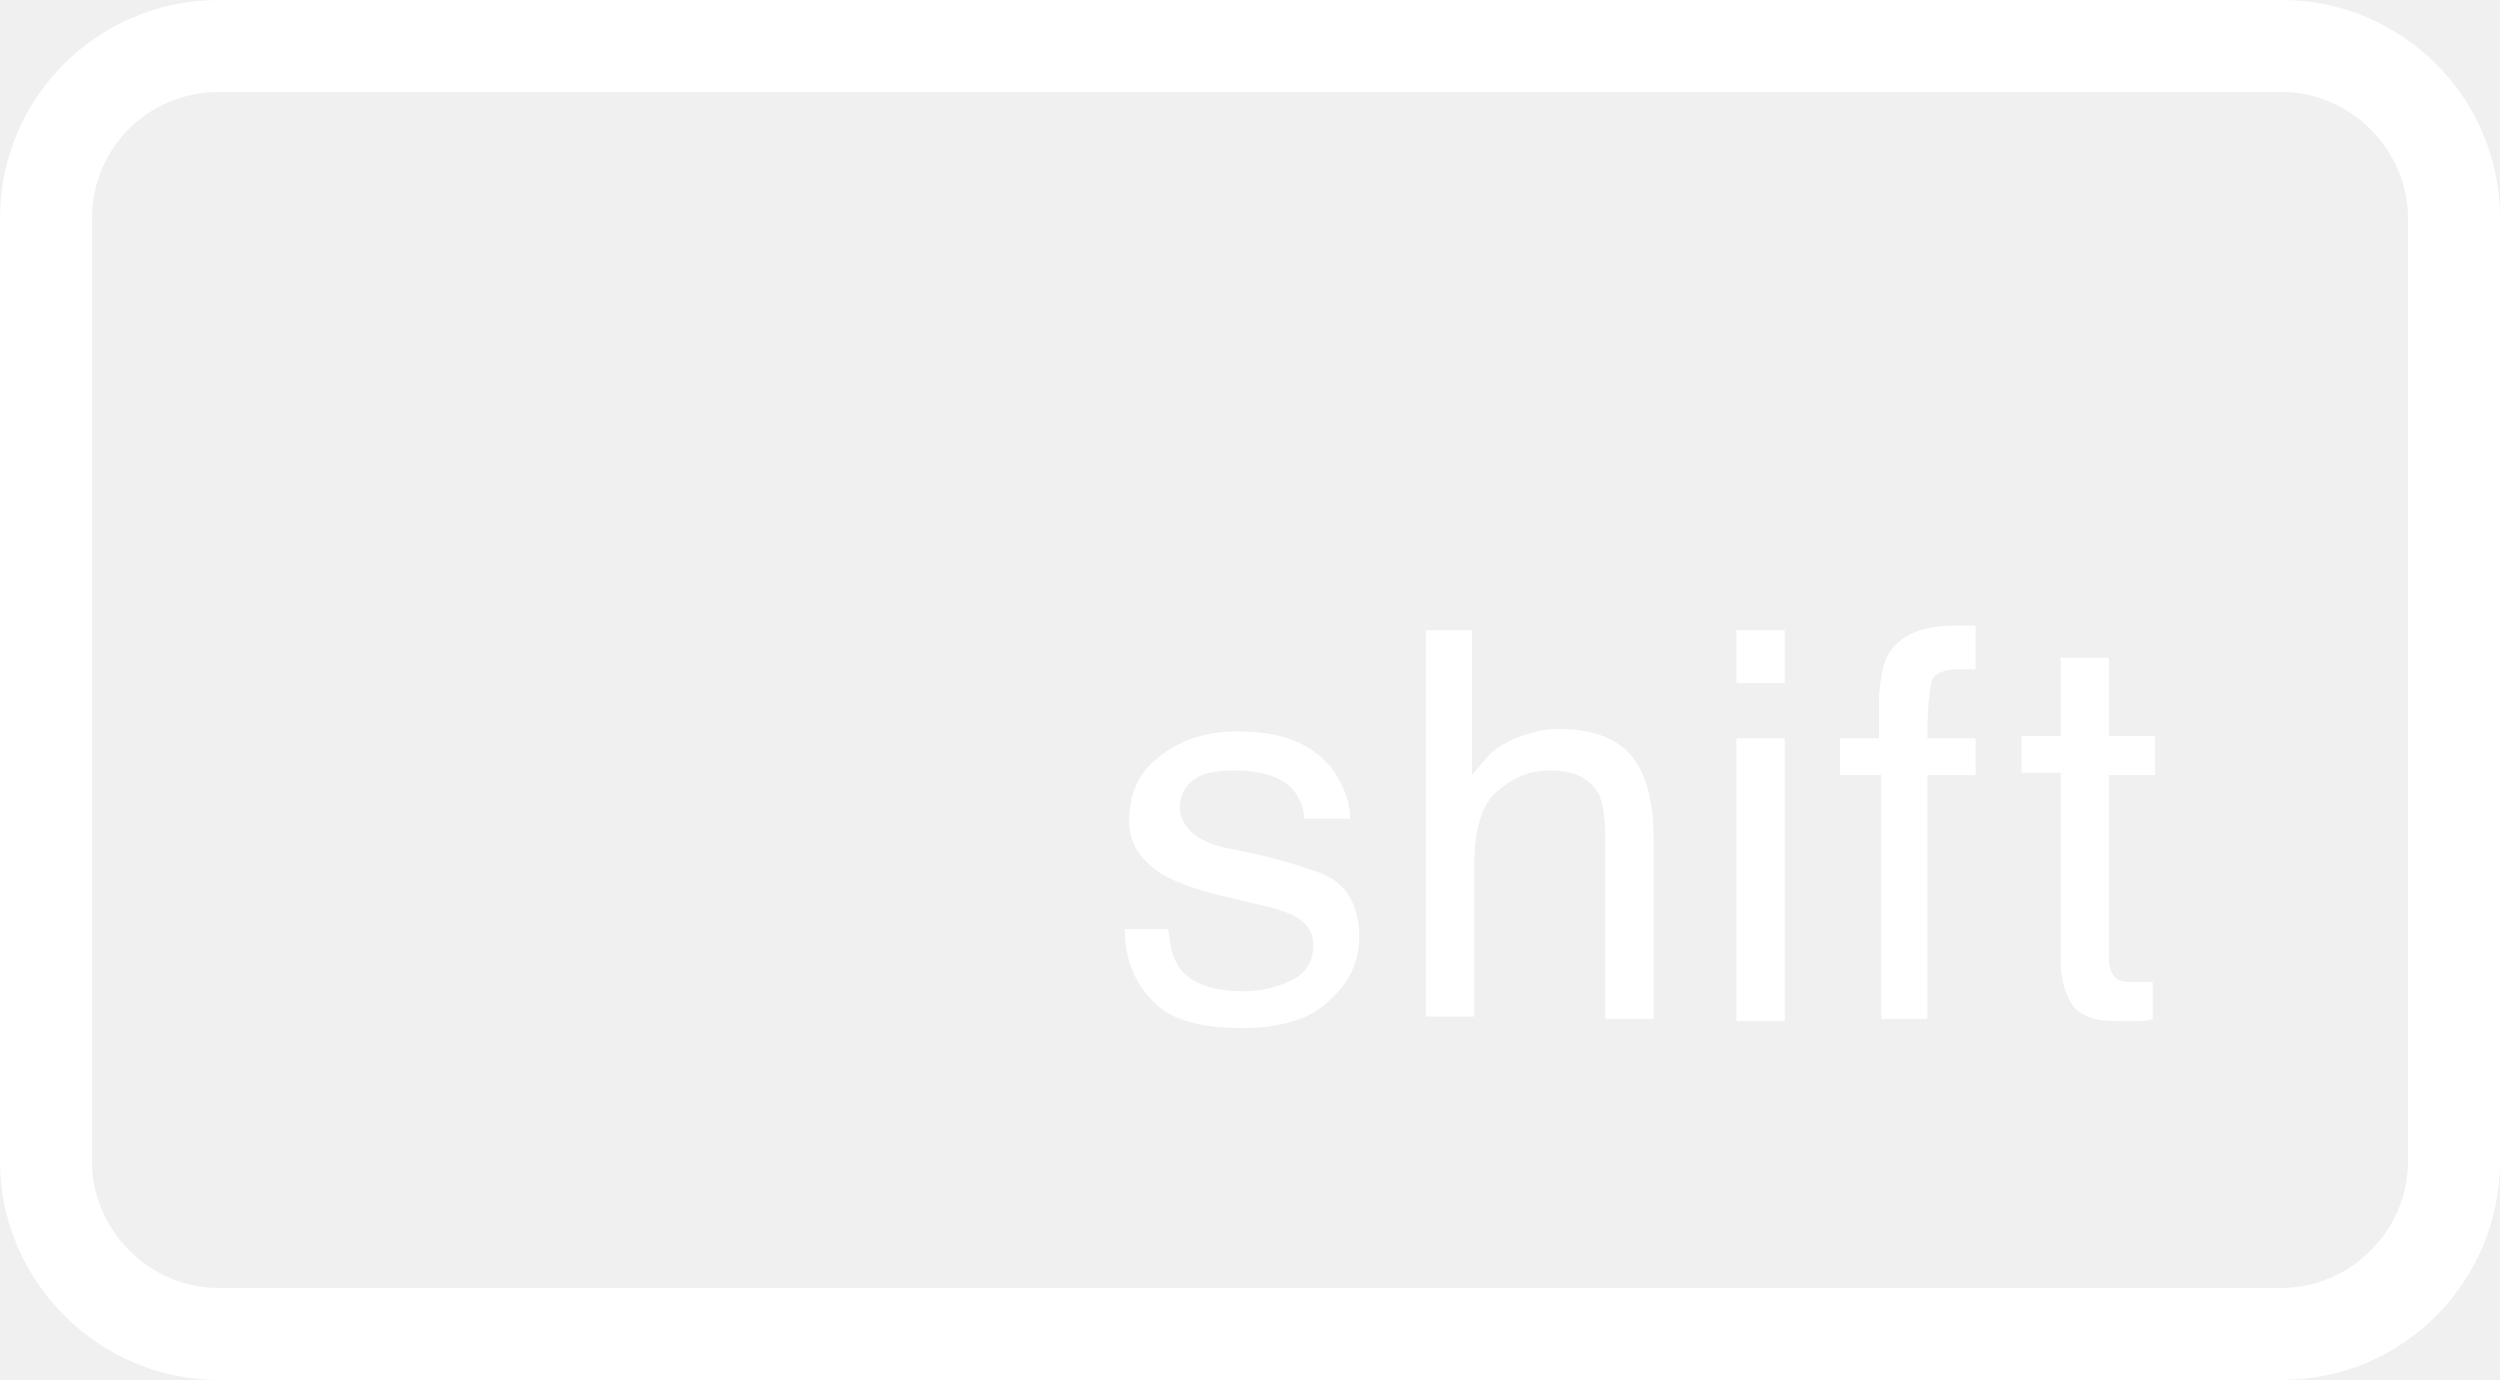
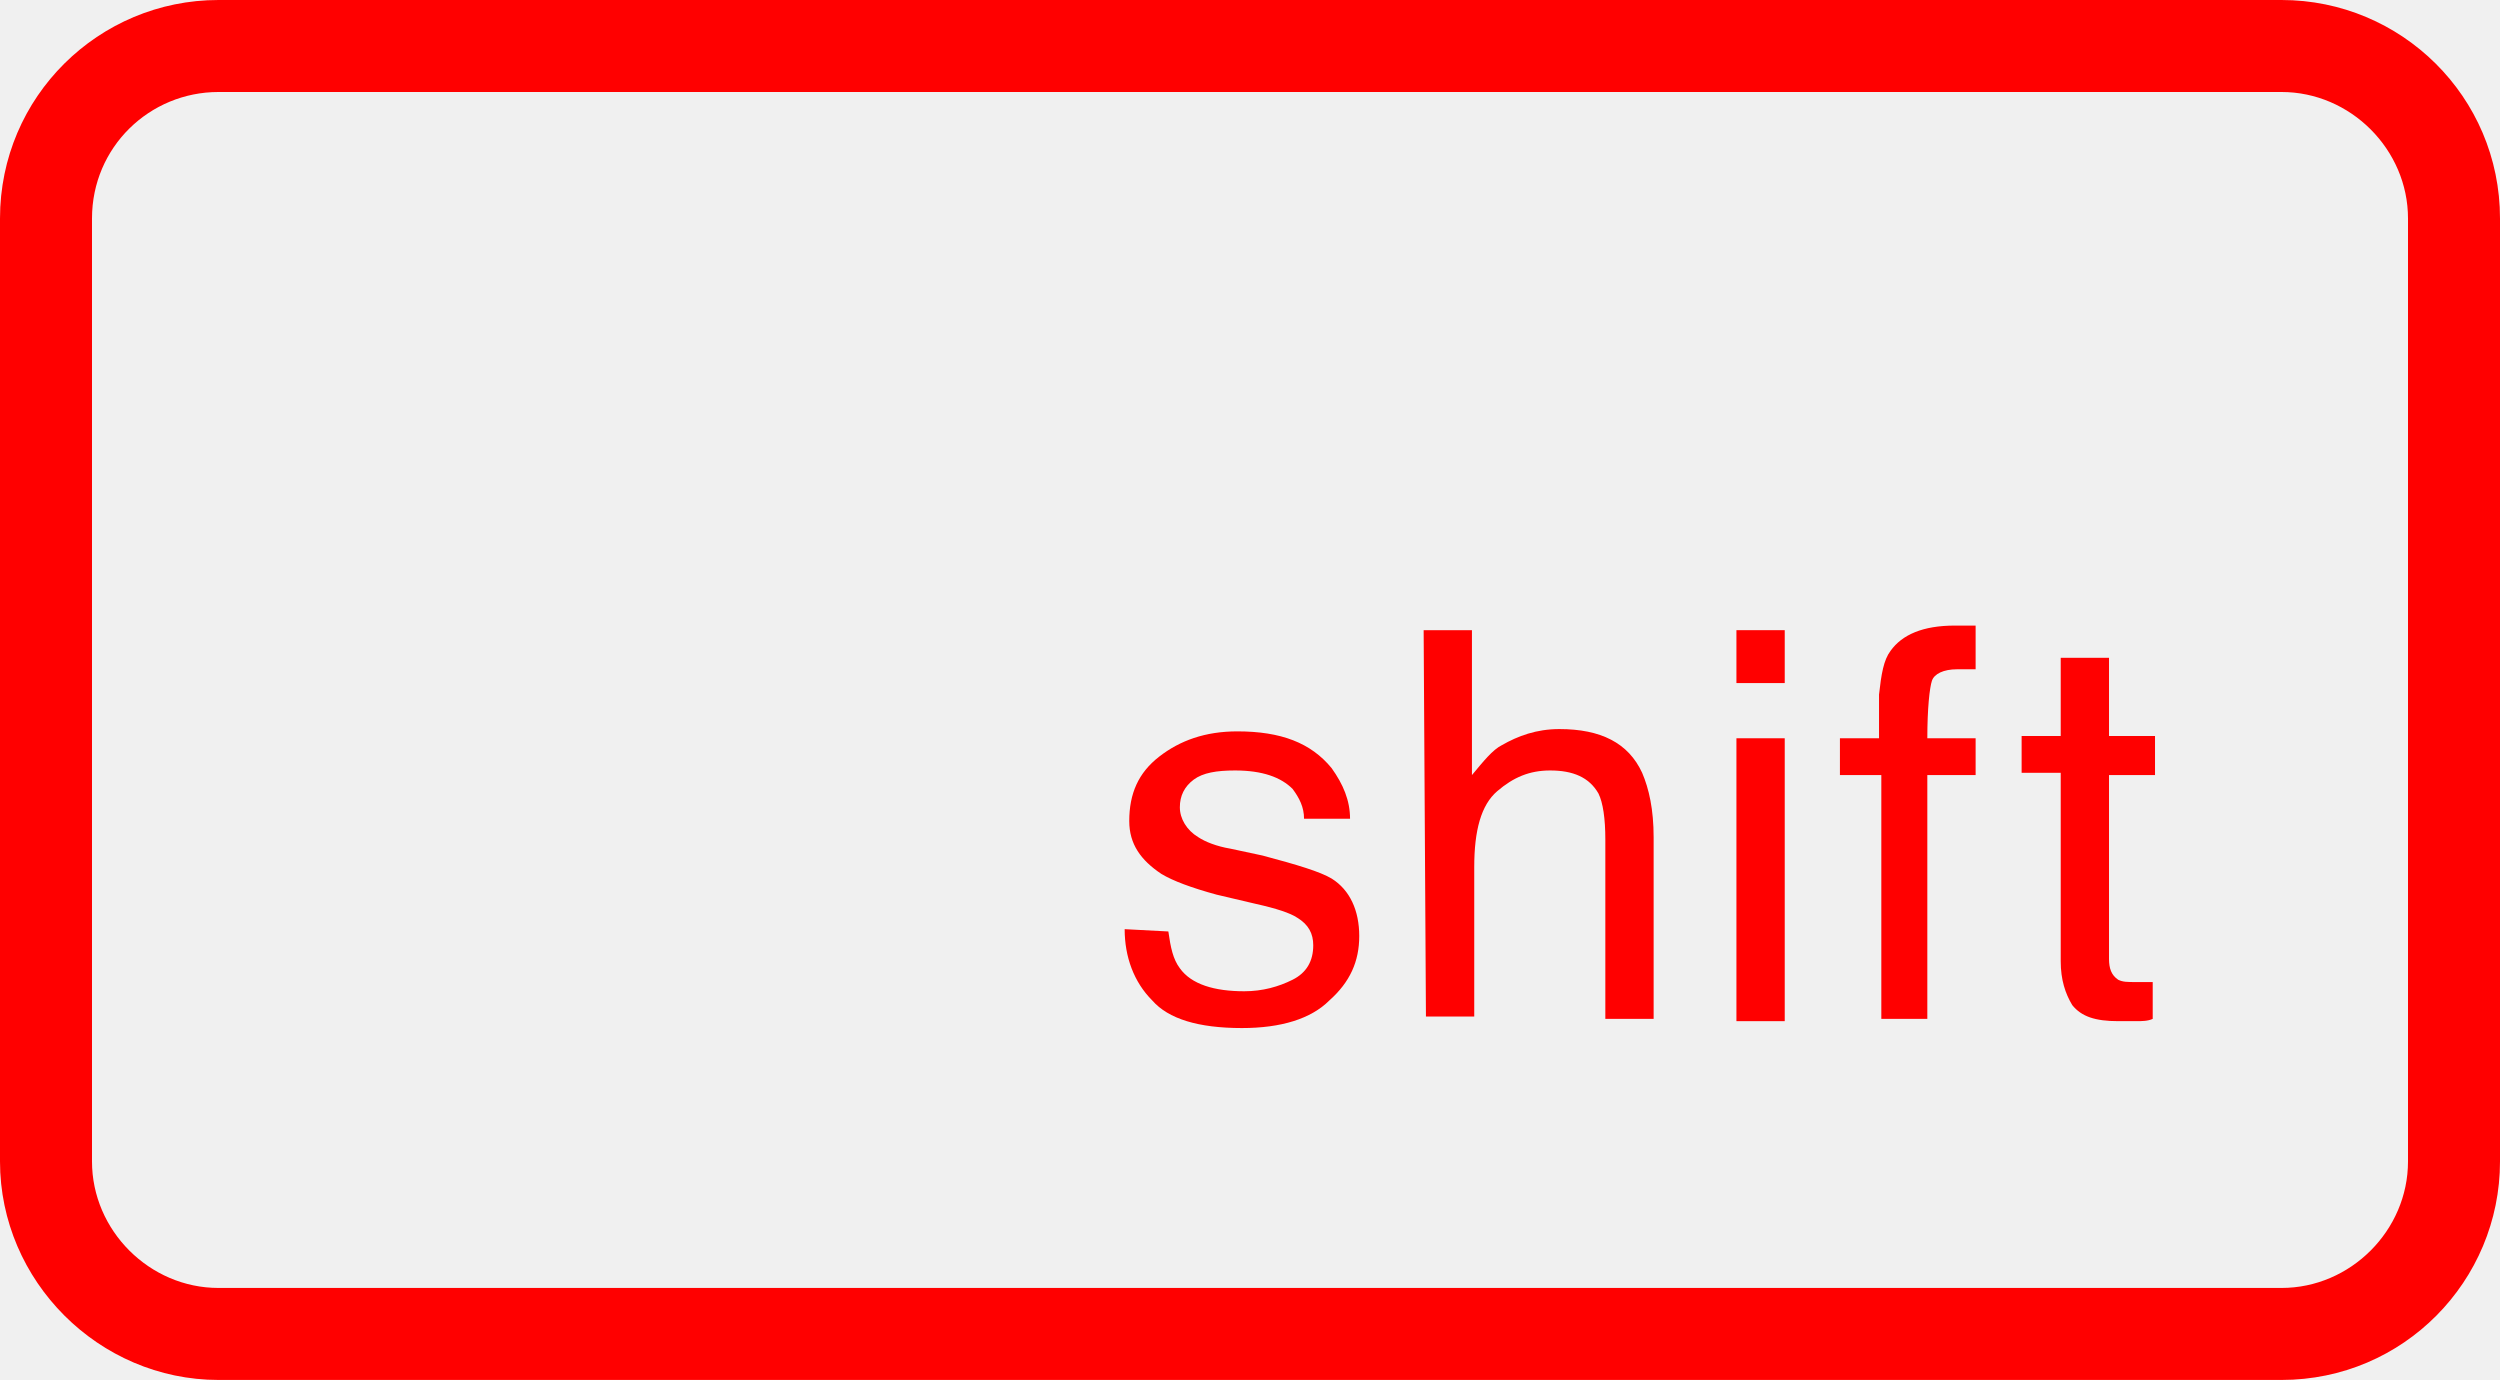
<svg xmlns="http://www.w3.org/2000/svg" version="1.1" id="Layer_1" x="0px" y="0px" viewBox="0 0 108.7 60" style="enable-background:new 0 0 108.7 60;" xml:space="preserve">
  <style type="text/css">
- 	.st0{fill:#FFFFFF;}
+ 	.st0{fill:#FF0000;}
</style>
  <g>
    <path class="st0" d="M99.2,4c3,0,5.5,2.5,5.5,5.5v41c0,3-2.5,5.5-5.5,5.5H9.5c-3,0-5.5-2.5-5.5-5.5v-41C4,6.4,6.5,4,9.5,4H99.2    M99.2,0H9.5C4.3,0,0,4.2,0,9.5v41C0,55.7,4.3,60,9.5,60h89.7c5.3,0,9.5-4.3,9.5-9.5v-41C108.7,4.2,104.4,0,99.2,0L99.2,0z" />
  </g>
  <g>
-     <path class="st0" d="M50.8,40.5c0.1,0.7,0.2,1.2,0.5,1.6c0.5,0.7,1.5,1,2.8,1c0.8,0,1.5-0.2,2.1-0.5c0.6-0.3,0.9-0.8,0.9-1.5   c0-0.5-0.2-0.9-0.7-1.2c-0.3-0.2-0.9-0.4-1.8-0.6l-1.7-0.4c-1.1-0.3-1.9-0.6-2.4-0.9c-0.9-0.6-1.4-1.3-1.4-2.3   c0-1.2,0.4-2.1,1.3-2.8c0.9-0.7,2-1.1,3.4-1.1c1.9,0,3.2,0.5,4.1,1.6c0.5,0.7,0.8,1.4,0.8,2.2h-2c0-0.5-0.2-0.9-0.5-1.3   c-0.5-0.5-1.3-0.8-2.5-0.8c-0.8,0-1.4,0.1-1.8,0.4c-0.4,0.3-0.6,0.7-0.6,1.2c0,0.5,0.3,1,0.8,1.3c0.3,0.2,0.8,0.4,1.4,0.5l1.4,0.3   c1.5,0.4,2.5,0.7,3,1c0.8,0.5,1.2,1.4,1.2,2.5c0,1.1-0.4,2-1.3,2.8c-0.8,0.8-2.1,1.2-3.8,1.2c-1.9,0-3.2-0.4-3.9-1.2   c-0.8-0.8-1.2-1.9-1.2-3.1H50.8z" />
-     <path class="st0" d="M61.9,27.4h2.1v6.3c0.5-0.6,0.9-1.1,1.3-1.3c0.7-0.4,1.5-0.7,2.5-0.7c1.8,0,3,0.6,3.6,1.9   c0.3,0.7,0.5,1.6,0.5,2.8v7.9h-2.1v-7.8c0-0.9-0.1-1.6-0.3-2c-0.4-0.7-1.1-1-2.1-1c-0.9,0-1.6,0.3-2.3,0.9c-0.7,0.6-1,1.7-1,3.3   v6.5h-2.1V27.4z" />
+     <path class="st0" d="M50.8,40.5c0.1,0.7,0.2,1.2,0.5,1.6c0.5,0.7,1.5,1,2.8,1c0.8,0,1.5-0.2,2.1-0.5s0.9-0.8,0.9-1.5   c0-0.5-0.2-0.9-0.7-1.2c-0.3-0.2-0.9-0.4-1.8-0.6l-1.7-0.4c-1.1-0.3-1.9-0.6-2.4-0.9c-0.9-0.6-1.4-1.3-1.4-2.3   c0-1.2,0.4-2.1,1.3-2.8c0.9-0.7,2-1.1,3.4-1.1c1.9,0,3.2,0.5,4.1,1.6c0.5,0.7,0.8,1.4,0.8,2.2h-2c0-0.5-0.2-0.9-0.5-1.3   c-0.5-0.5-1.3-0.8-2.5-0.8c-0.8,0-1.4,0.1-1.8,0.4c-0.4,0.3-0.6,0.7-0.6,1.2s0.3,1,0.8,1.3c0.3,0.2,0.8,0.4,1.4,0.5l1.4,0.3   c1.5,0.4,2.5,0.7,3,1c0.8,0.5,1.2,1.4,1.2,2.5s-0.4,2-1.3,2.8c-0.8,0.8-2.1,1.2-3.8,1.2c-1.9,0-3.2-0.4-3.9-1.2   c-0.8-0.8-1.2-1.9-1.2-3.1L50.8,40.5L50.8,40.5z" />
+     <path class="st0" d="M61.9,27.4H64v6.3c0.5-0.6,0.9-1.1,1.3-1.3c0.7-0.4,1.5-0.7,2.5-0.7c1.8,0,3,0.6,3.6,1.9   c0.3,0.7,0.5,1.6,0.5,2.8v7.9h-2.1v-7.8c0-0.9-0.1-1.6-0.3-2c-0.4-0.7-1.1-1-2.1-1c-0.9,0-1.6,0.3-2.3,0.9c-0.7,0.6-1,1.7-1,3.3   v6.5H62L61.9,27.4L61.9,27.4z" />
    <path class="st0" d="M75.5,27.4h2.1v2.3h-2.1V27.4z M75.5,32.1h2.1v12.3h-2.1V32.1z" />
-     <path class="st0" d="M82.2,28.3c0.5-0.7,1.4-1.1,2.8-1.1c0.1,0,0.3,0,0.4,0c0.1,0,0.3,0,0.5,0v1.9c-0.2,0-0.4,0-0.5,0   c-0.1,0-0.2,0-0.3,0c-0.6,0-1,0.2-1.1,0.5c-0.1,0.3-0.2,1.2-0.2,2.5h2.1v1.6h-2.1v10.6h-2V33.7H80v-1.6h1.7v-1.9   C81.8,29.3,81.9,28.7,82.2,28.3z" />
-     <path class="st0" d="M89.6,28.6h2.1V32h2v1.7h-2v8c0,0.4,0.1,0.7,0.4,0.9c0.2,0.1,0.4,0.1,0.8,0.1c0.1,0,0.2,0,0.3,0   c0.1,0,0.2,0,0.4,0v1.6c-0.2,0.1-0.5,0.1-0.7,0.1c-0.3,0-0.5,0-0.8,0c-1,0-1.6-0.2-2-0.7c-0.3-0.5-0.5-1.1-0.5-1.9v-8.2h-1.7V32   h1.7V28.6z" />
+     <path class="st0" d="M82.2,28.3c0.5-0.7,1.4-1.1,2.8-1.1c0.1,0,0.3,0,0.4,0s0.3,0,0.5,0v1.9c-0.2,0-0.4,0-0.5,0s-0.2,0-0.3,0   c-0.6,0-1,0.2-1.1,0.5s-0.2,1.2-0.2,2.5h2.1v1.6h-2.1v10.6h-2V33.7H80v-1.6h1.7v-1.9C81.8,29.3,81.9,28.7,82.2,28.3z" />
+     <path class="st0" d="M89.6,28.6h2.1V32h2v1.7h-2v8c0,0.4,0.1,0.7,0.4,0.9c0.2,0.1,0.4,0.1,0.8,0.1c0.1,0,0.2,0,0.3,0   c0.1,0,0.2,0,0.4,0v1.6c-0.2,0.1-0.5,0.1-0.7,0.1c-0.3,0-0.5,0-0.8,0c-1,0-1.6-0.2-2-0.7c-0.3-0.5-0.5-1.1-0.5-1.9v-8.2h-1.7V32   h1.7C89.6,32,89.6,28.6,89.6,28.6z" />
  </g>
</svg>
